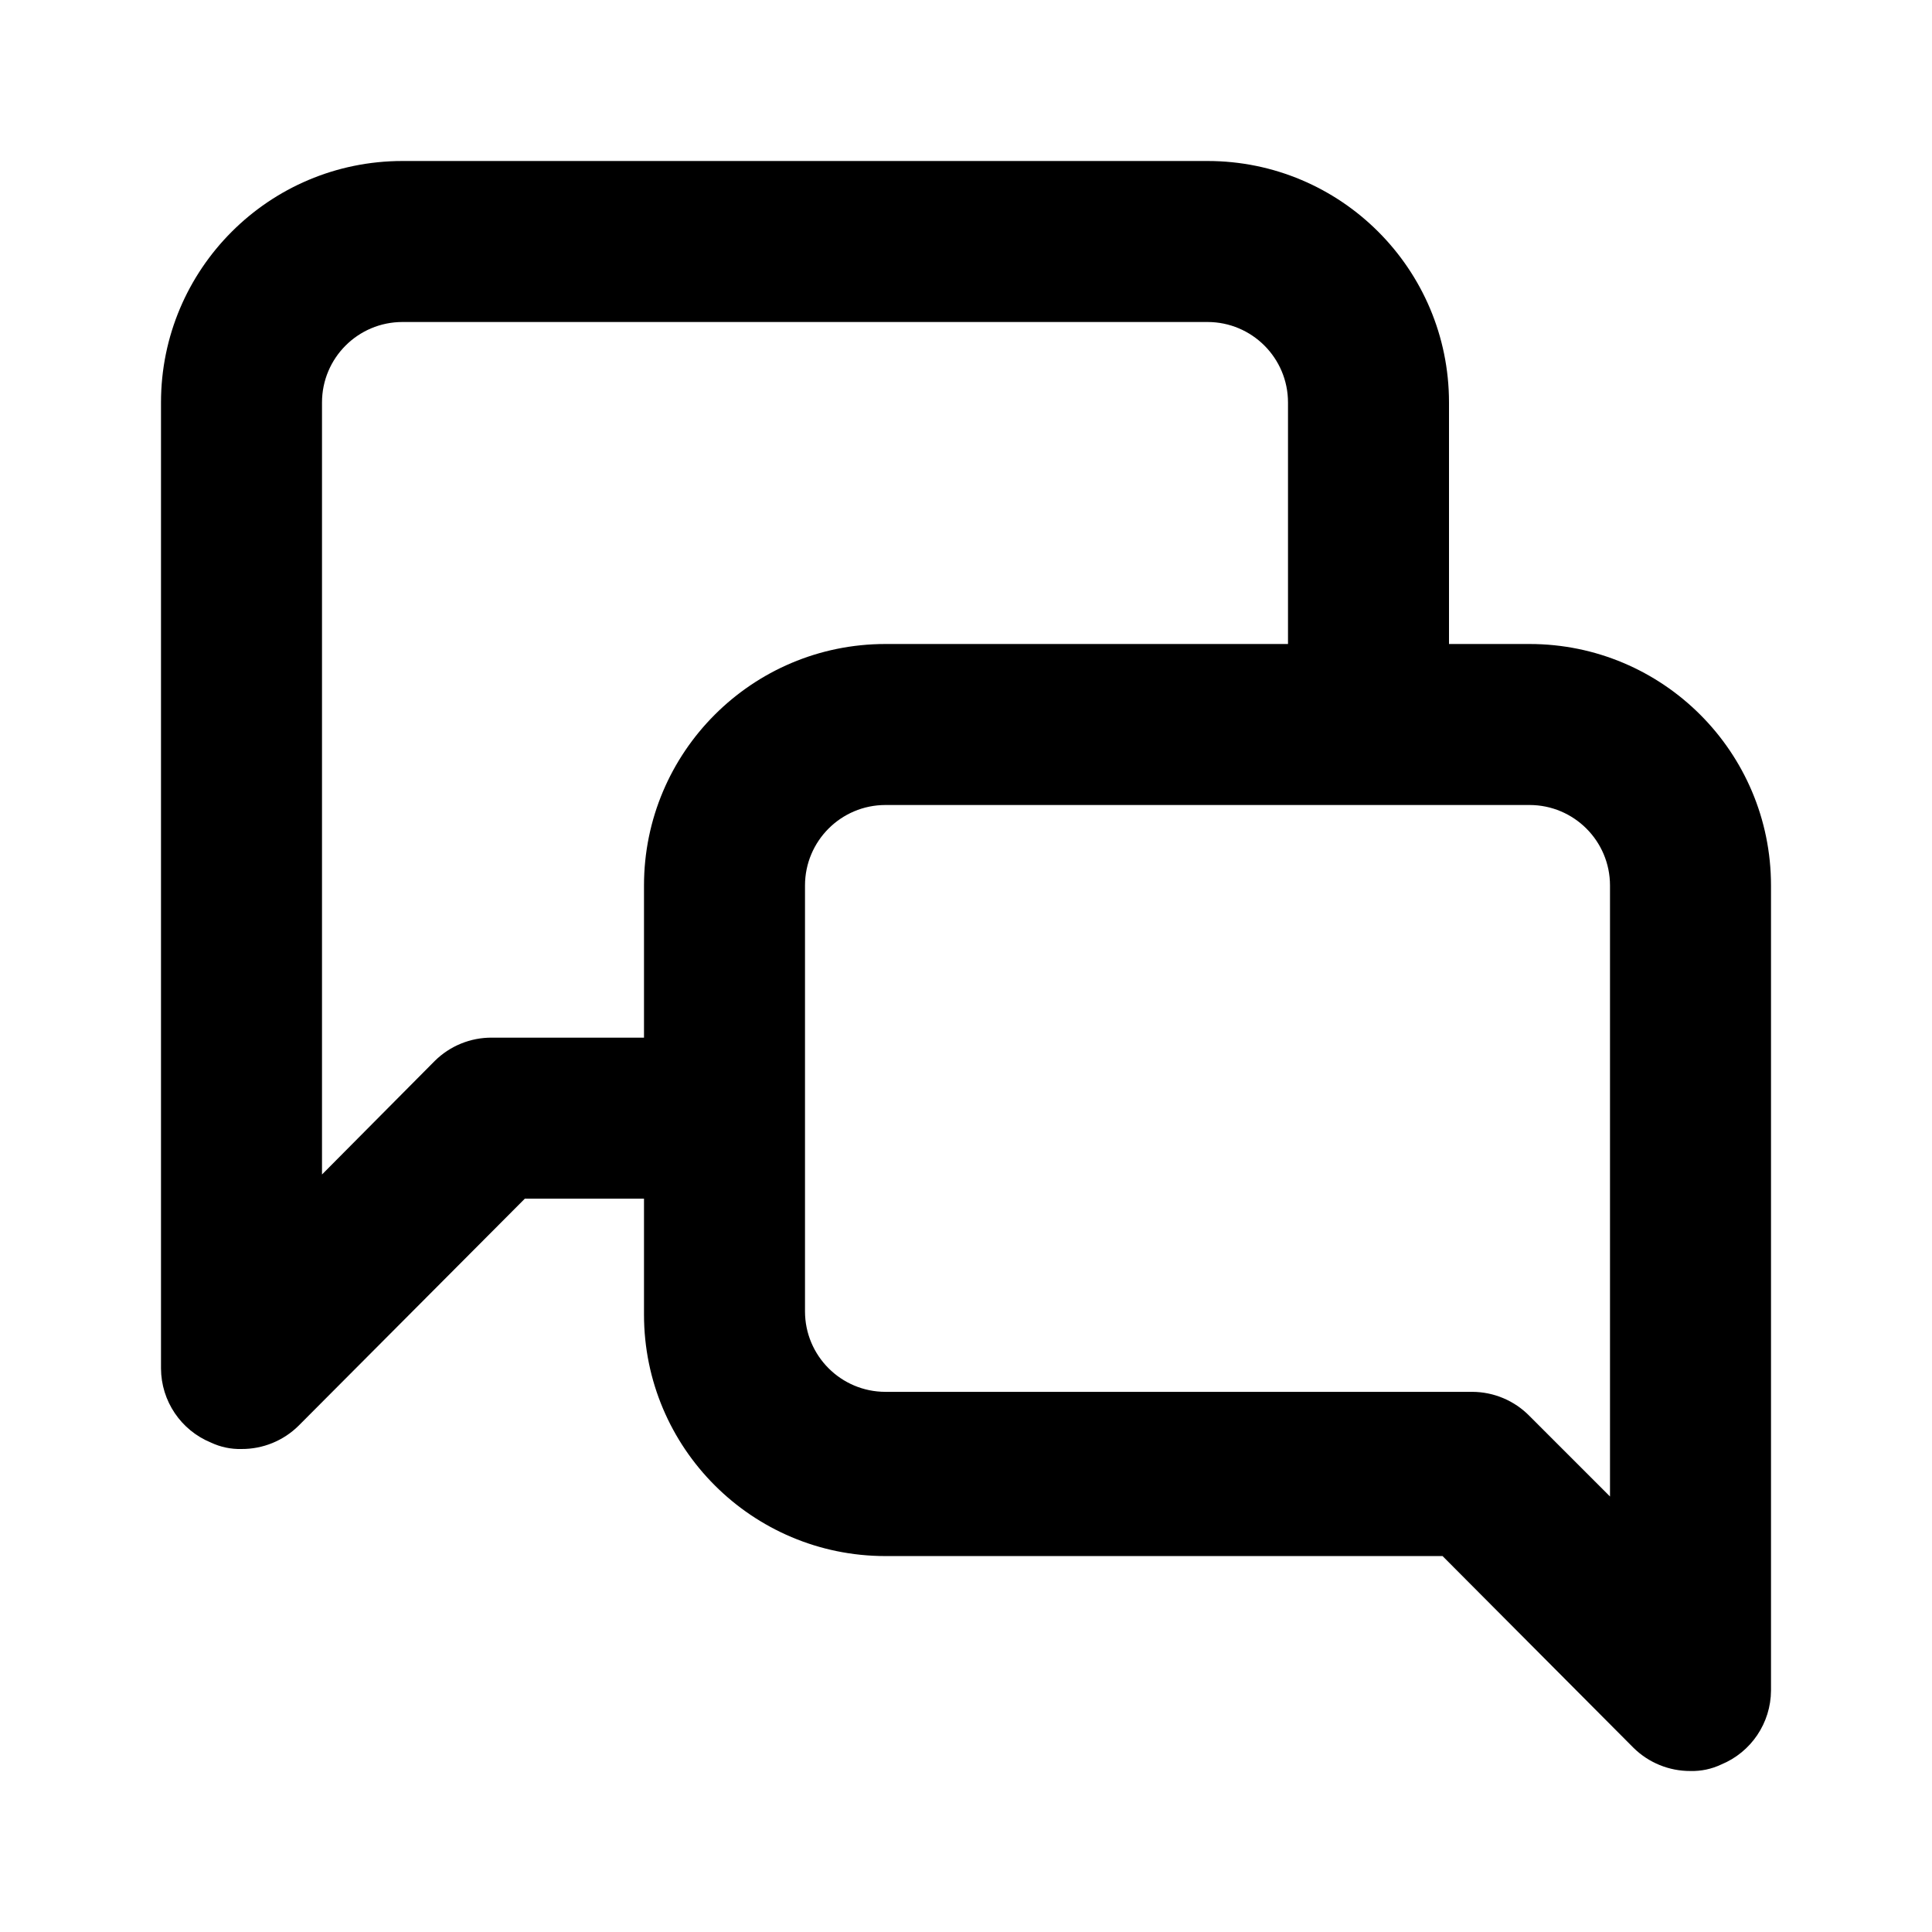
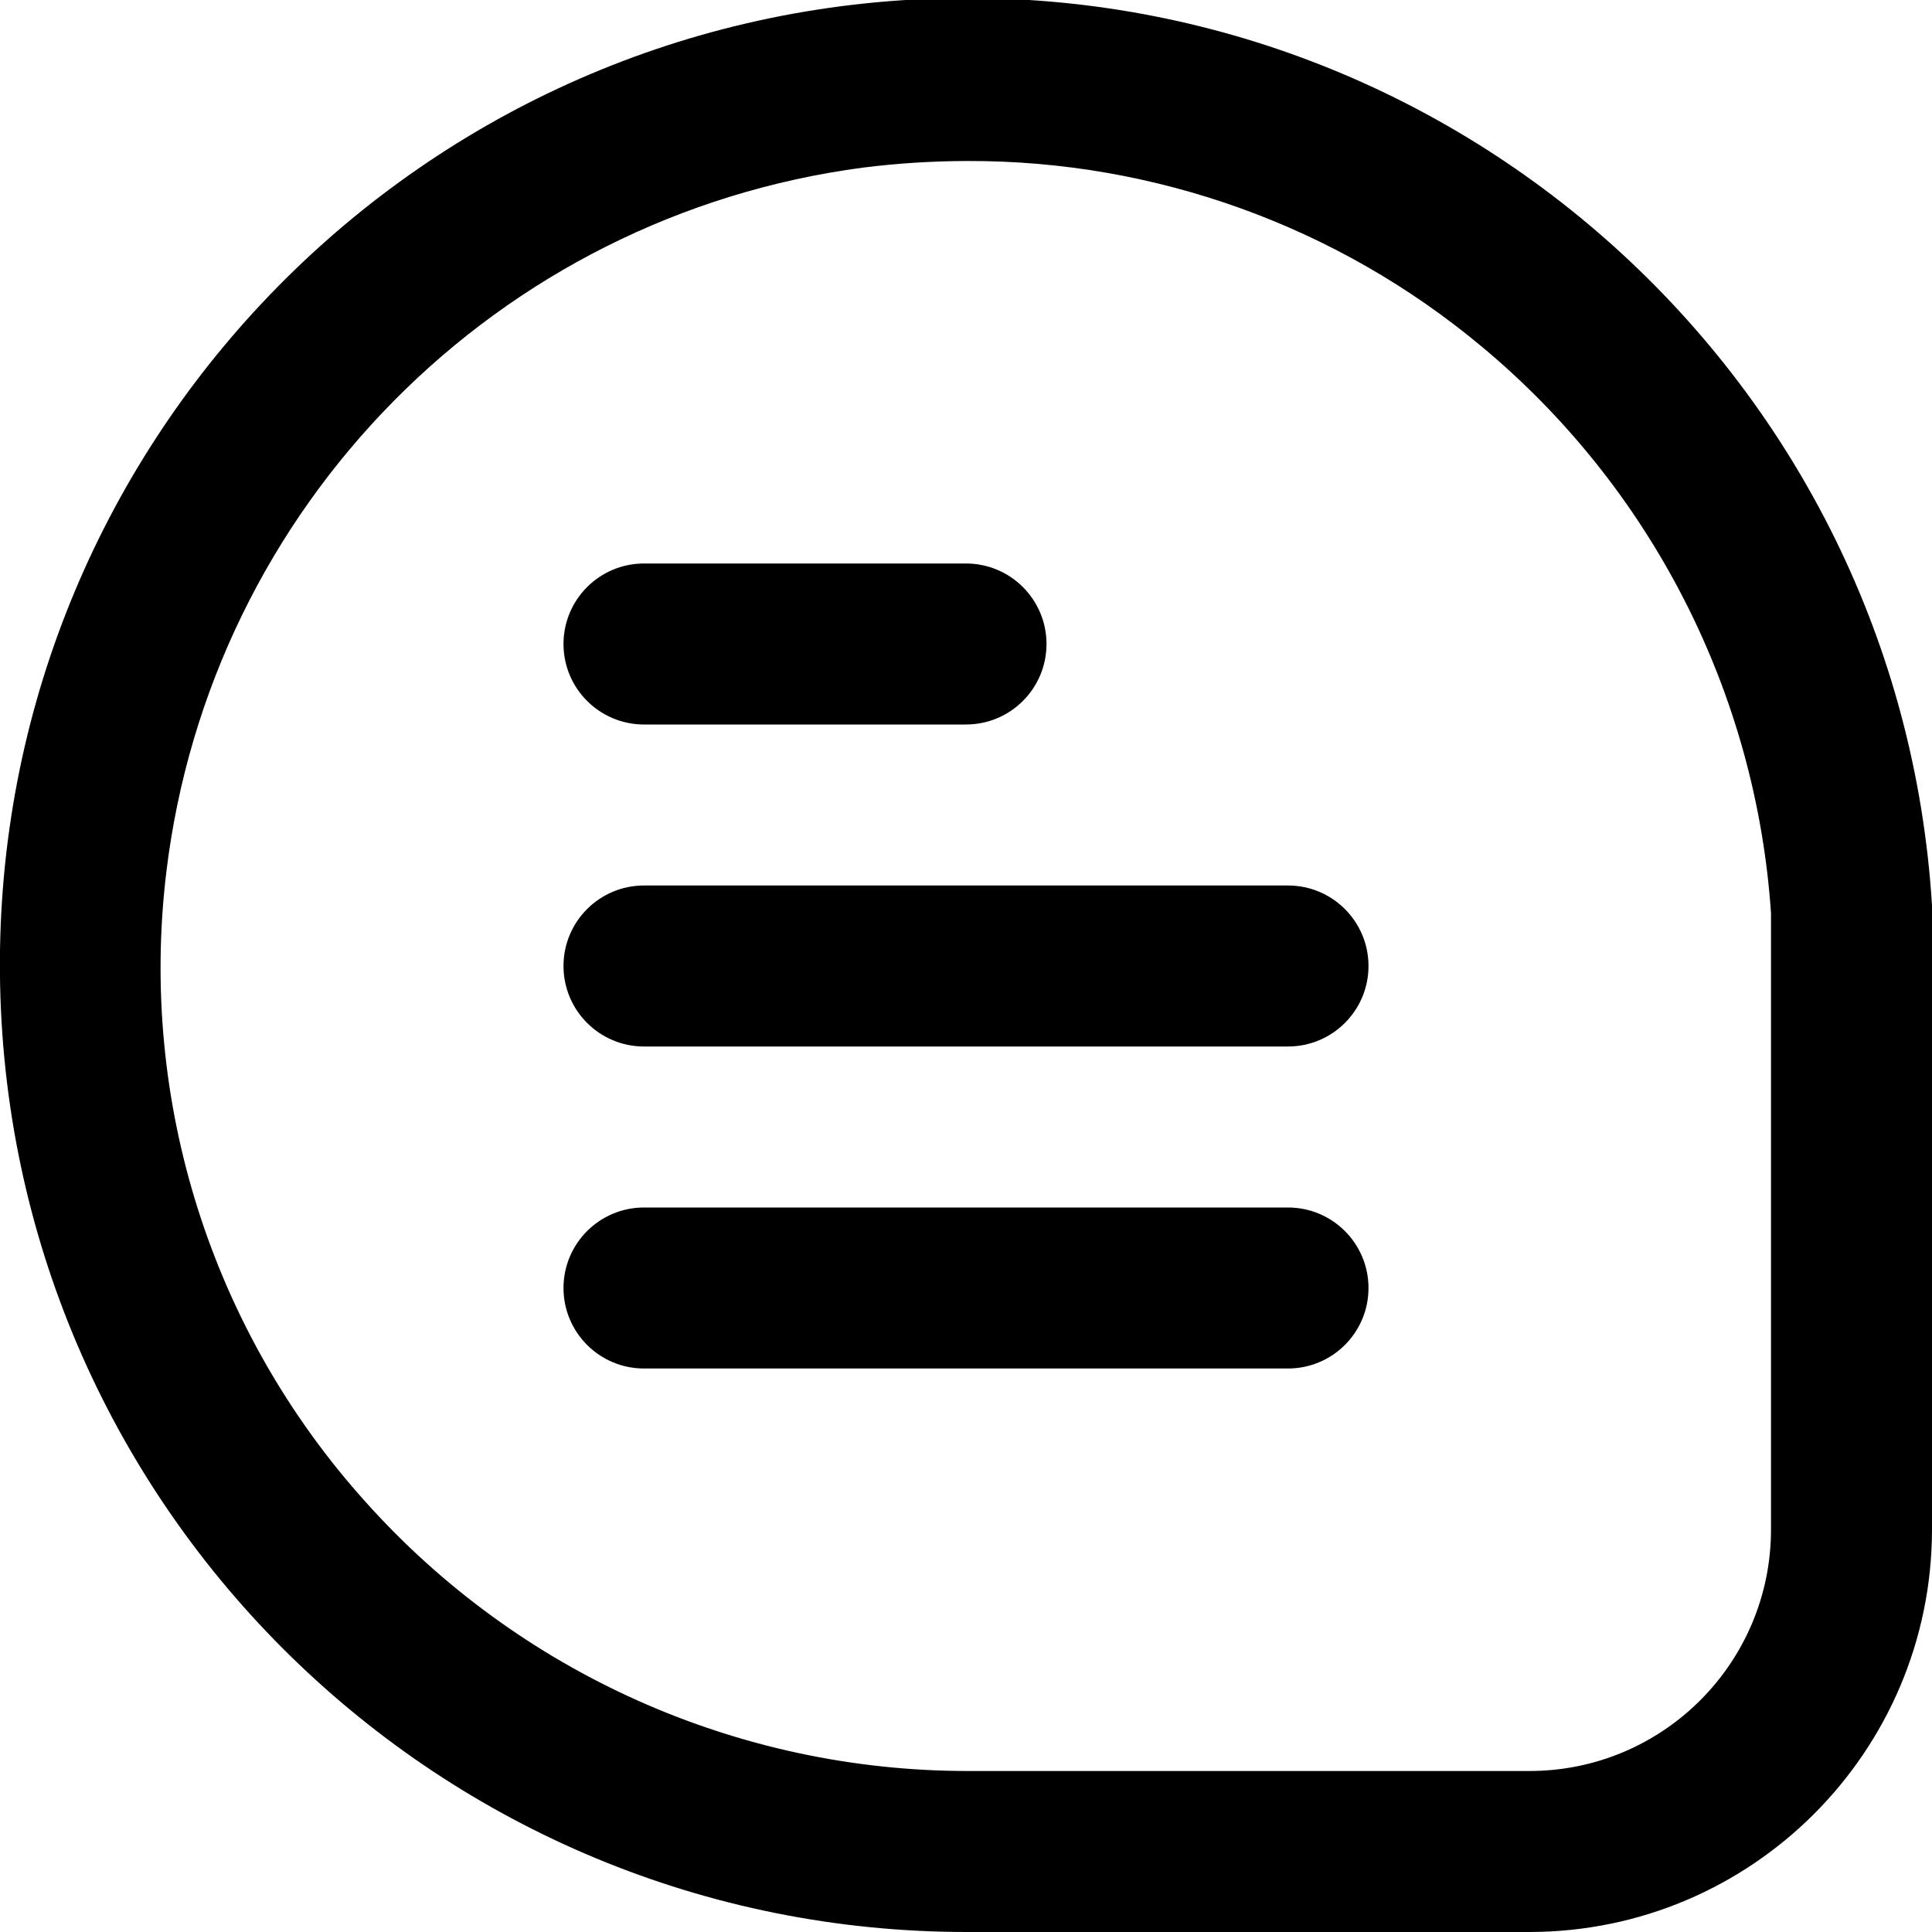
- <svg xmlns="http://www.w3.org/2000/svg" width="1em" height="1em" preserveAspectRatio="xMidYMid meet" viewBox="0 0 24 24" style="-ms-transform: rotate(360deg); -webkit-transform: rotate(360deg); transform: rotate(360deg);">
-   <path fill="currentColor" d="M19 8h-1V5a3 3 0 0 0-3-3H5a3 3 0 0 0-3 3v12a1 1 0 0 0 .62.92A.84.84 0 0 0 3 18a1 1 0 0 0 .71-.29l2.81-2.82H8v1.44a3 3 0 0 0 3 3h6.92l2.37 2.38A1 1 0 0 0 21 22a.84.84 0 0 0 .38-.08A1 1 0 0 0 22 21V11a3 3 0 0 0-3-3ZM8 11v1.89H6.11a1 1 0 0 0-.71.29L4 14.59V5a1 1 0 0 1 1-1h10a1 1 0 0 1 1 1v3h-5a3 3 0 0 0-3 3Zm12 7.59l-1-1a1 1 0 0 0-.71-.3H11a1 1 0 0 1-1-1V11a1 1 0 0 1 1-1h8a1 1 0 0 1 1 1Z" />
+ <svg xmlns="http://www.w3.org/2000/svg" id="Outline" viewBox="0 0 24 24" width="1em" height="1em">
+   <path d="M24,11.247A12.012,12.012,0,1,0,12.017,24H19a5.005,5.005,0,0,0,5-5V11.247ZM22,19a3,3,0,0,1-3,3H12.017a10.041,10.041,0,0,1-7.476-3.343,9.917,9.917,0,0,1-2.476-7.814,10.043,10.043,0,0,1,8.656-8.761A10.564,10.564,0,0,1,12.021,2,9.921,9.921,0,0,1,18.4,4.3,10.041,10.041,0,0,1,22,11.342Z" />
+   <path d="M8,9h4a1,1,0,0,0,0-2H8A1,1,0,0,0,8,9Z" />
+   <path d="M16,11H8a1,1,0,0,0,0,2h8a1,1,0,0,0,0-2Z" />
+   <path d="M16,15H8a1,1,0,0,0,0,2h8a1,1,0,0,0,0-2Z" />
</svg>
